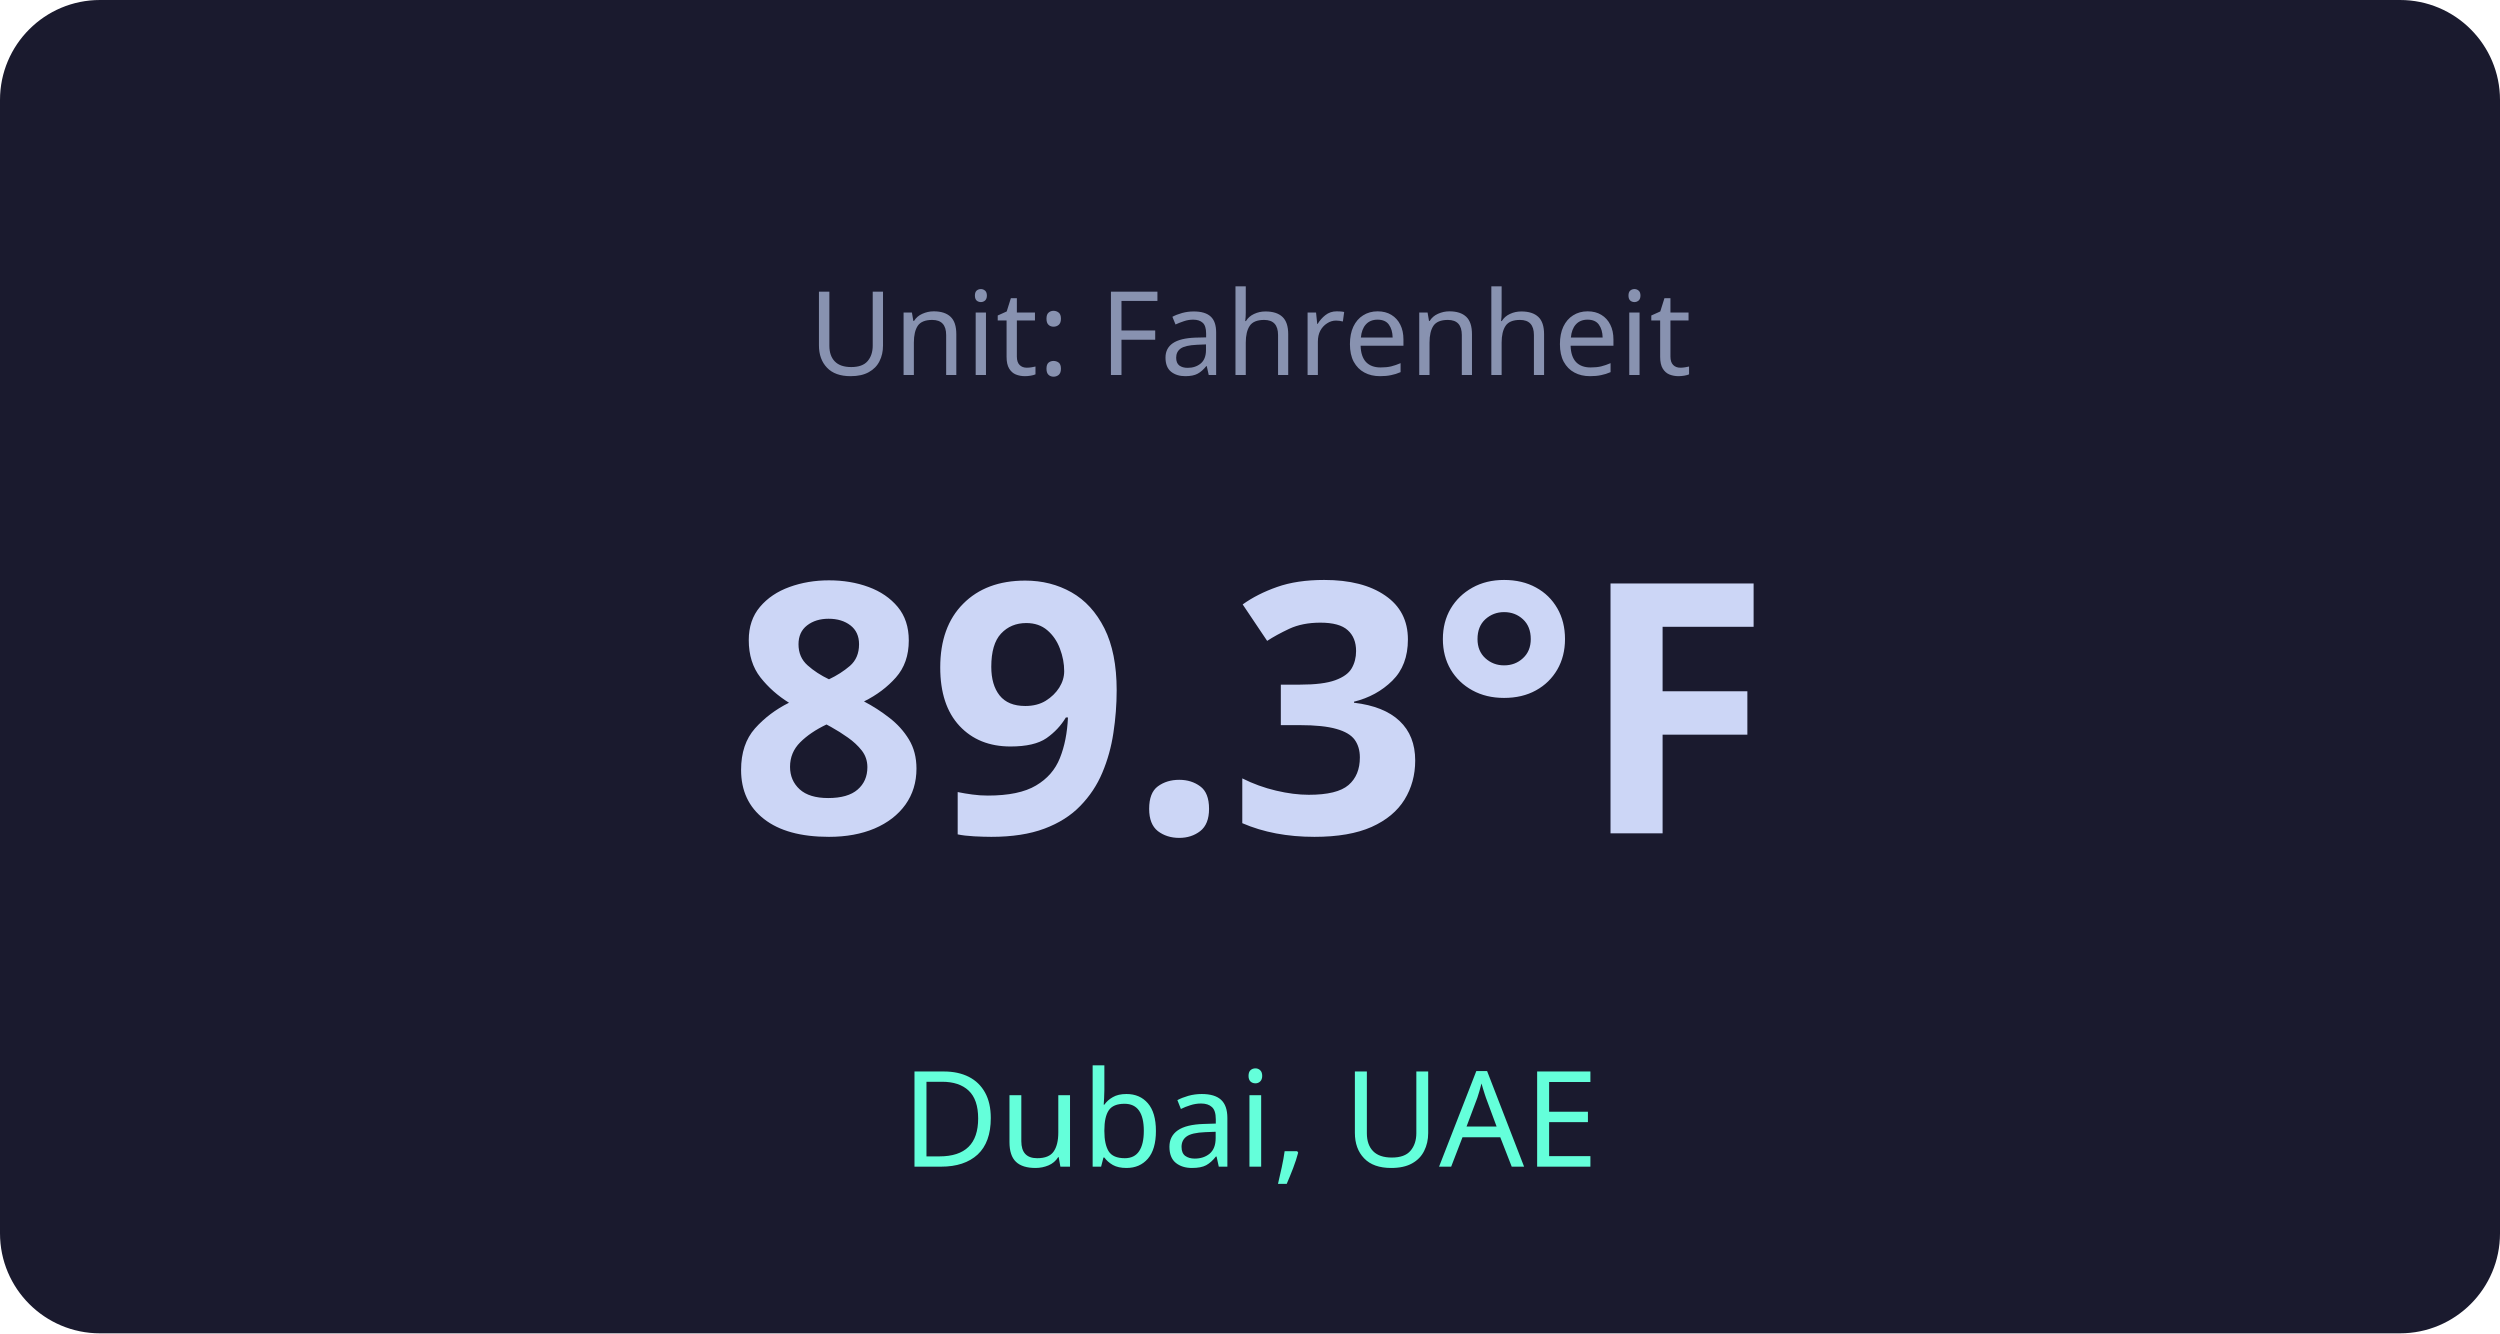
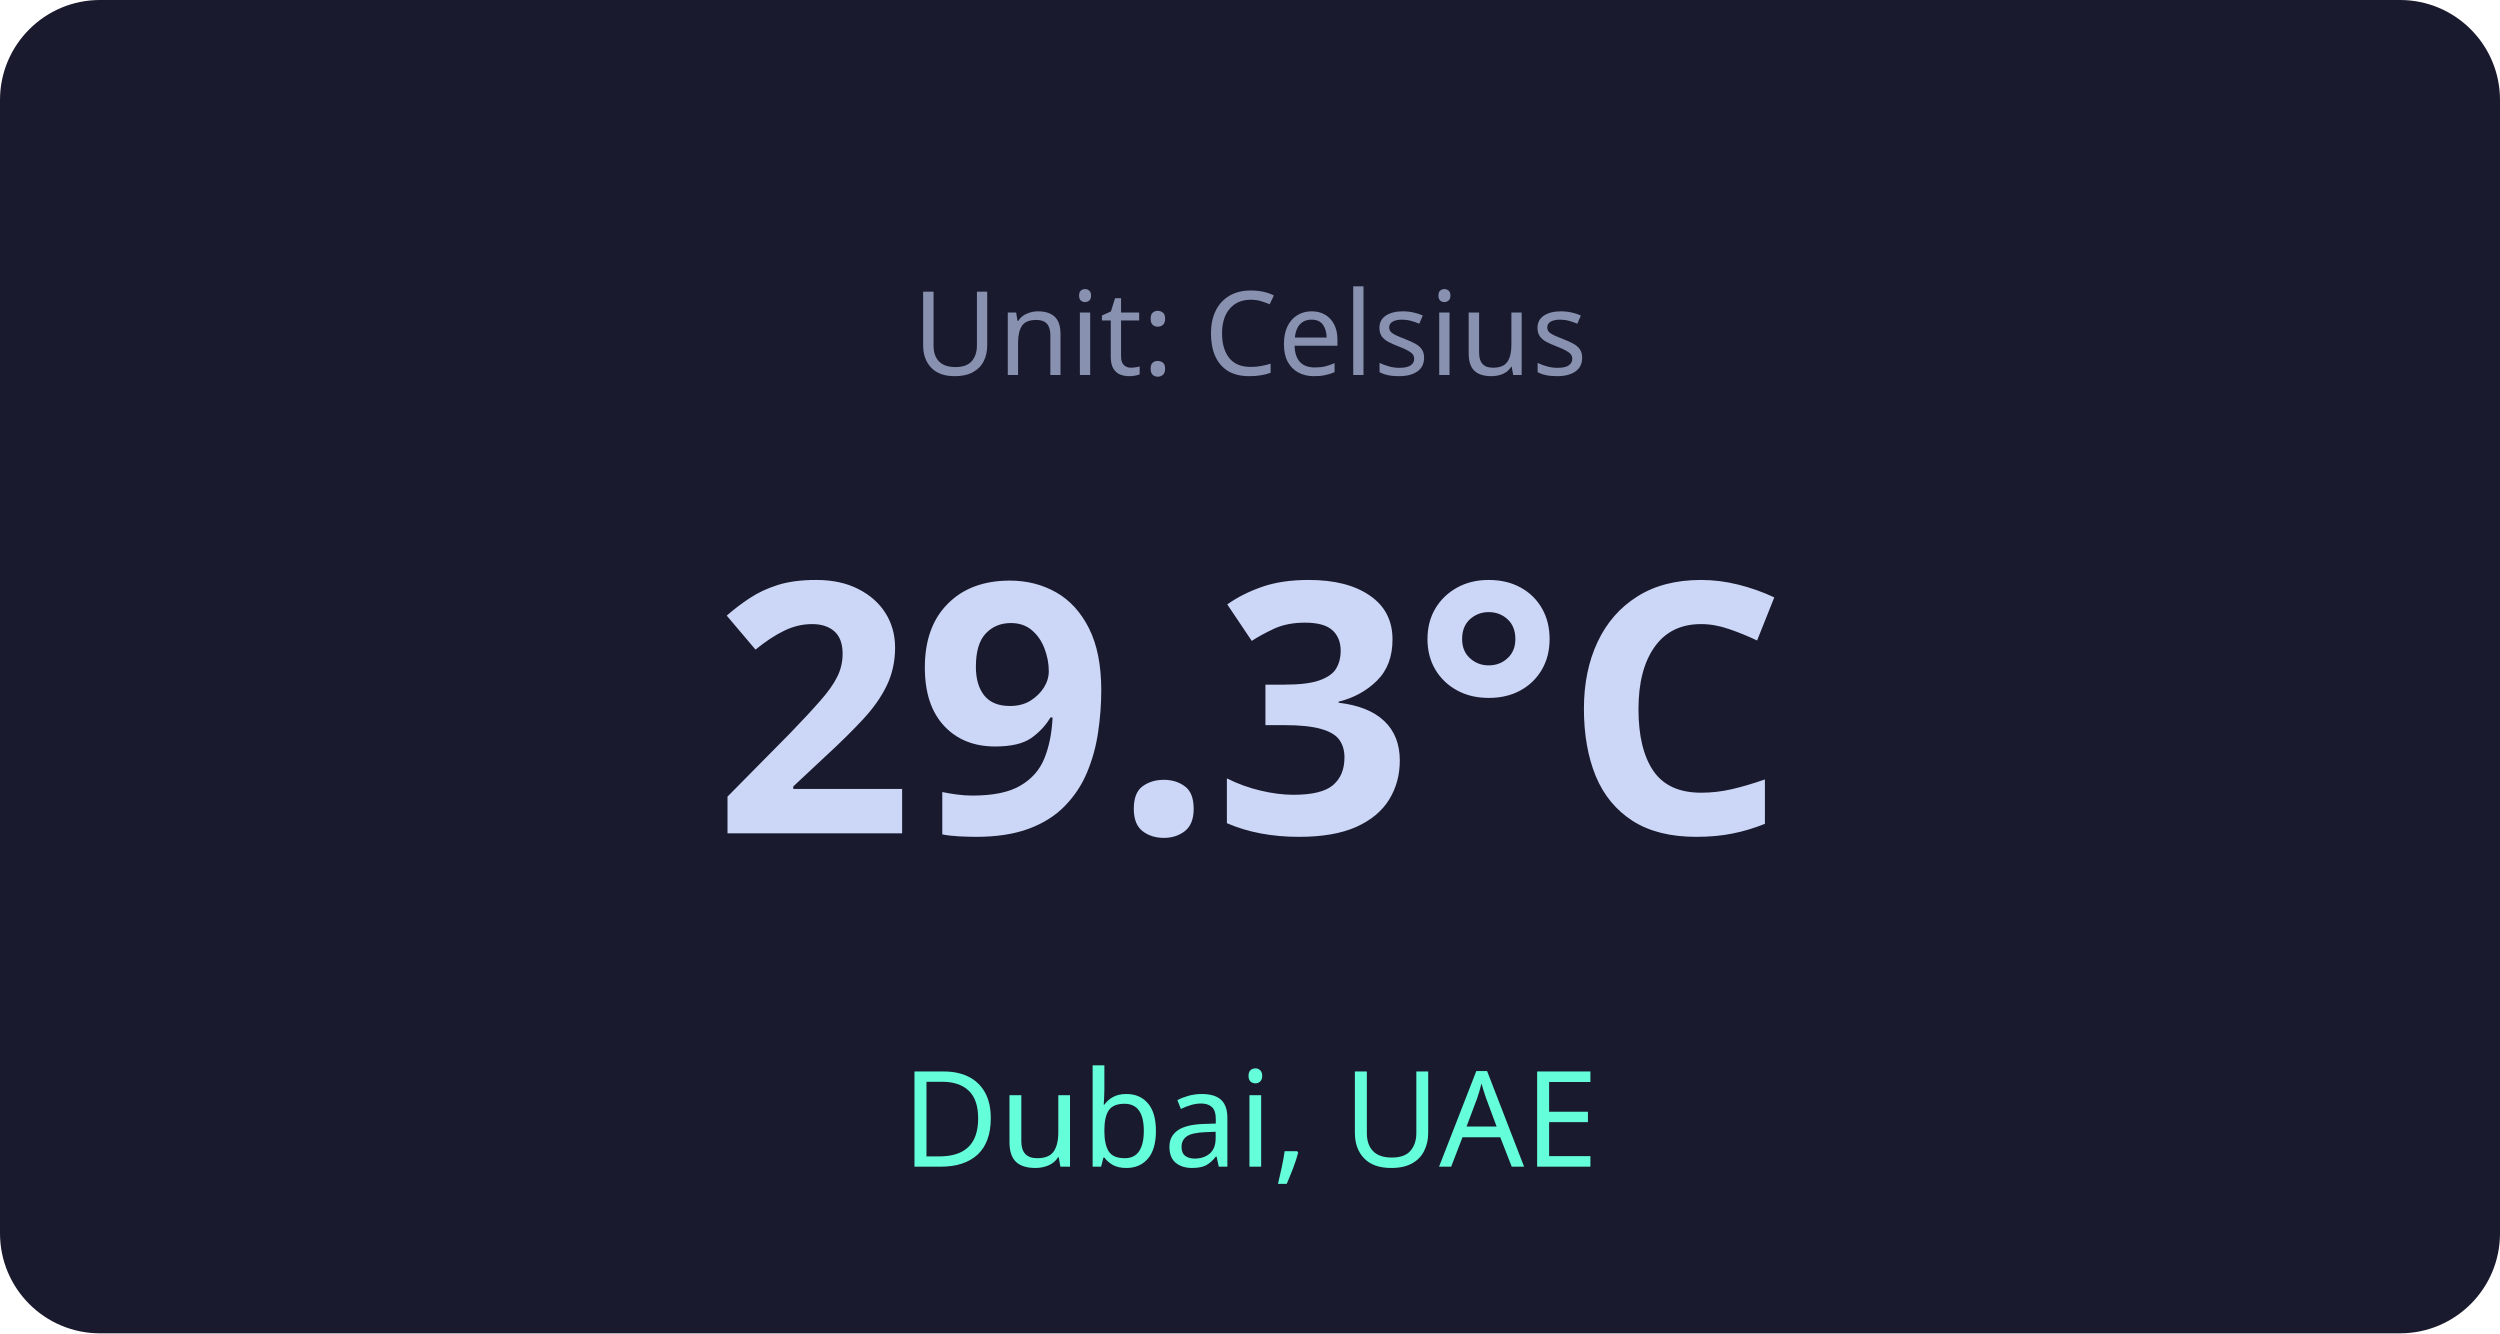
<svg xmlns="http://www.w3.org/2000/svg" viewBox="0 0 300 160" width="300" height="160">
  <rect width="300" height="160" rx="12" fill="#1a1a2e" />
-   <text x="150" y="45" text-anchor="middle" fill="#8892b0" font-family="system-ui" font-size="14">Unit: Fahrenheit</text>
-   <text x="150" y="100" text-anchor="middle" fill="#ccd6f6" font-family="system-ui" font-size="42" font-weight="bold">89.3°F</text>
+   <text x="150" y="45" text-anchor="middle" fill="#8892b0" font-family="system-ui" font-size="14">Unit: Celsius</text>
+   <text x="150" y="100" text-anchor="middle" fill="#ccd6f6" font-family="system-ui" font-size="42" font-weight="bold">29.3°C</text>
  <text x="150" y="140" text-anchor="middle" fill="#64ffda" font-family="system-ui" font-size="16">Dubai, UAE</text>
</svg>
